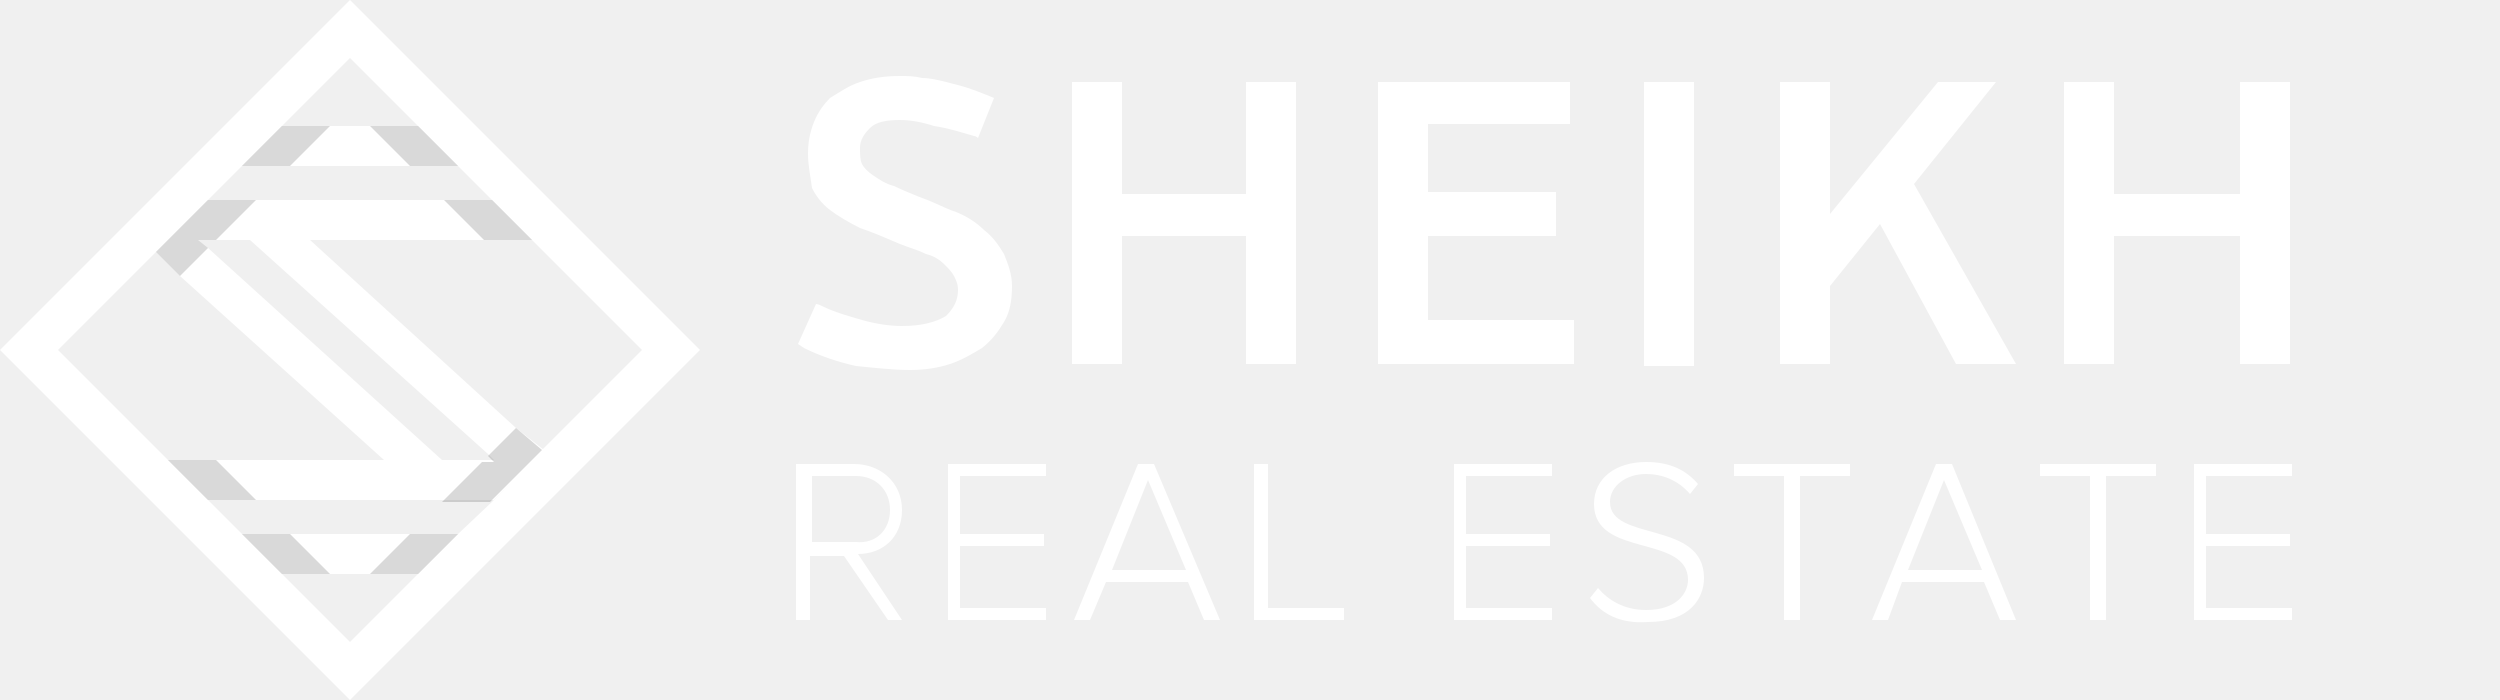
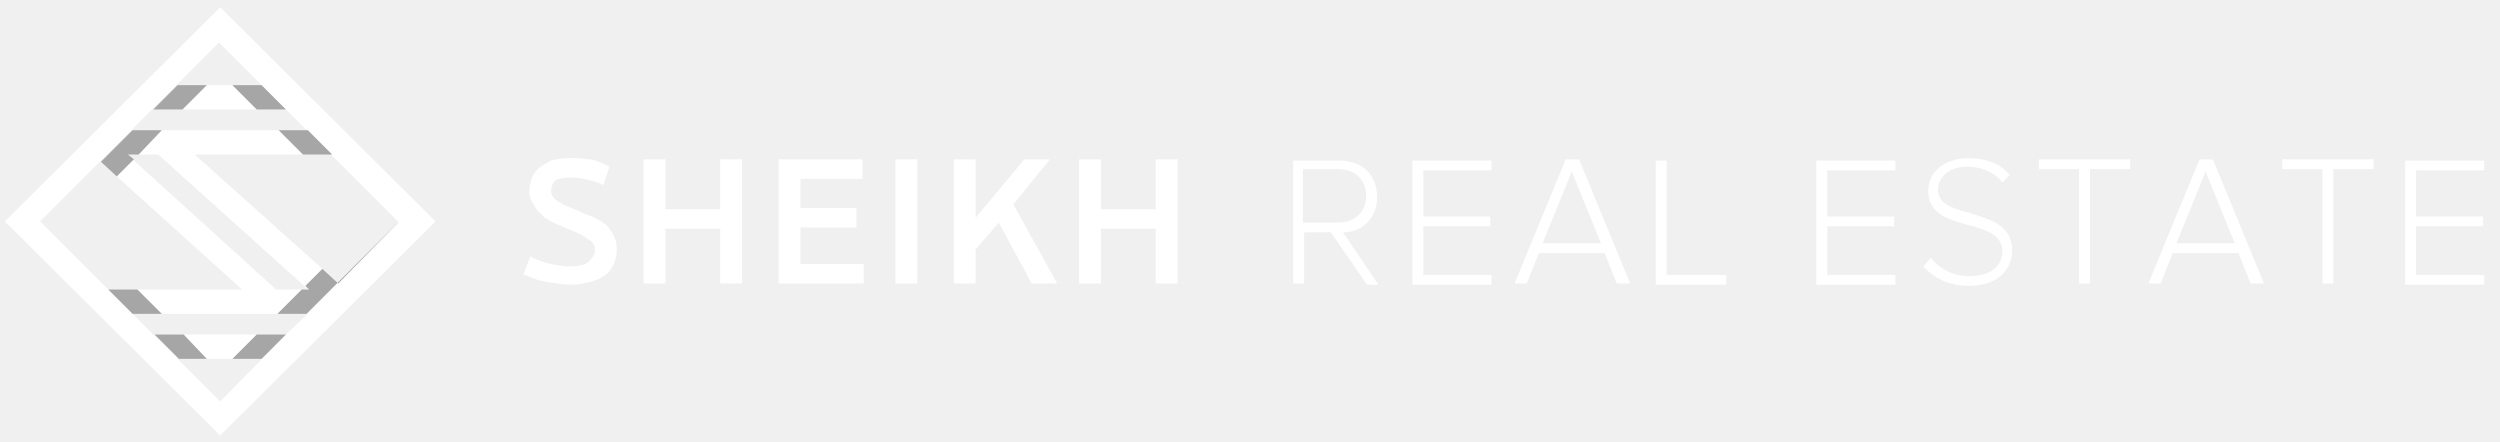
- <svg xmlns="http://www.w3.org/2000/svg" version="1.1" id="Слой_1" x="0px" y="0px" viewBox="0 0 125 35" style="enable-background:new 0 0 125 35;" xml:space="preserve">
+ <svg xmlns="http://www.w3.org/2000/svg" version="1.1" id="Слой_1" x="0px" y="0px" viewBox="-202 378.7 205.5 36.3" style="enable-background:new -202 378.7 205.5 36.3;" xml:space="preserve">
  <style type="text/css">
	.st0{fill:#FFFFFF;}
- 	.st1{opacity:0.15;}
+ 	.st1{opacity:0.35;enable-background:new    ;}
</style>
  <g>
-     <g>
-       <path class="st0" d="M25.8,21.4L15.5,12h11.1l-2-2H10.4l-2.6,2.6L9,13.8L19.2,23H8.4l2,2h14.3l2.5-2.5L25.8,21.4z M22.1,23    L10.4,12.4L9.9,12h2.6l11.9,10.7l0.3,0.3H22.1z" />
-       <polygon class="st0" points="22.9,8.3 12.1,8.3 14.1,6.3 20.9,6.3   " />
-       <path class="st0" d="M17.5,0L0,17.5L17.5,35L35,17.5L17.5,0z M22.9,26.7l-5.4,5.4l-3.4-3.4l-2-2L10.4,25l-2-2l-5.5-5.5l4.8-4.8    l9.8-9.8l3.4,3.4l2,2l3.7,3.7l5.5,5.5l-5,5L24.7,25L22.9,26.7z" />
-       <polygon class="st0" points="22.9,26.7 20.9,28.7 14.1,28.7 12.1,26.7   " />
-       <path class="st1" d="M14.1,6.3l-2,2h2.4l2-2H14.1z M14.5,26.7h-2.4l2,2h2.4L14.5,26.7z M10.8,23H8.4l2,2h2.4L10.8,23z M20.5,26.7    l-2,2h2.4l2-2H20.5z M27.1,22.5l-1.3-1.1l-1.4,1.4l0.3,0.3h-0.6l-2,2h2.4l7.4-7.4L27.1,22.5z M24.6,10h-2.4l2,2h2.4L24.6,10z     M20.9,6.3h-2.4l2,2h2.4L20.9,6.3z M12.8,10h-2.4l-2.6,2.6L9,13.8l1.4-1.4L9.9,12h0.9L12.8,10z" />
-     </g>
+     <path class="st0" d="M-175.5,400.8l-10.5-9.4h11.2l-2-2h-14.3l-2.6,2.6l1.3,1.2l10.3,9.3h-11l2,2h14.4l2.5-2.5L-175.5,400.8z    M-179.3,402.5l-11.8-10.7l-0.5-0.4h2.6l12,10.8l0.3,0.3H-179.3z" />
+     <polygon class="st0" points="-178.5,387.7 -189.4,387.7 -187.4,385.7 -180.5,385.7  " />
+     <path class="st0" d="M-183.9,379.3l-17.7,17.6l17.7,17.6l17.7-17.6L-183.9,379.3z M-178.5,406.2l-5.4,5.5l-3.5-3.5l-2-2l-1.8-1.8   l-2-2l-5.5-5.5l4.9-4.9l9.8-9.8l3.5,3.5l2,2l3.7,3.7l5.6,5.6l-5,5l-2.5,2.5L-178.5,406.2z" />
+     <polygon class="st0" points="-178.5,406.2 -180.5,408.2 -187.4,408.2 -189.4,406.2  " />
+     <path class="st1" d="M-187.4,385.7l-2,2h2.4l2-2H-187.4z M-186.9,406.2h-2.4l2,2h2.3L-186.9,406.2z M-190.7,402.5h-2.4l2,2h2.4   L-190.7,402.5z M-180.9,406.2l-2,2h2.4l2-2H-180.9z M-174.2,402l-1.3-1.2l-1.4,1.4l0.3,0.3h-0.6l-2,2h2.4l7.5-7.5L-174.2,402z    M-176.7,389.4h-2.4l2,2h2.4L-176.7,389.4z M-180.5,385.7h-2.4l2,2h2.4L-180.5,385.7z M-188.7,389.4h-2.4l-2.6,2.6l1.3,1.2l1.4-1.4   l-0.5-0.4h0.9L-188.7,389.4z" />
    <g>
      <g>
        <g>
-           <g>
-             <path class="st0" d="M40.4,7.7c0-0.6,0.1-1.1,0.3-1.6c0.2-0.5,0.5-0.9,0.8-1.2C42,4.6,42.4,4.3,43,4.1c0.6-0.2,1.2-0.3,2-0.3       c0.4,0,0.7,0,1.1,0.1c0.4,0,0.8,0.1,1.2,0.2c0.4,0.1,0.8,0.2,1.1,0.3c0.6,0.2,1.3,0.5,1.3,0.5l-0.8,2c0,0-0.1-0.1-0.2-0.1       c-0.7-0.2-1.3-0.4-2-0.5C46.1,6.1,45.5,6,45,6c-0.7,0-1.2,0.1-1.5,0.4c-0.3,0.3-0.5,0.6-0.5,1C43,7.7,43,8,43.1,8.2       c0.1,0.2,0.3,0.4,0.6,0.6c0.3,0.2,0.6,0.4,1,0.5c0.4,0.2,0.9,0.4,1.4,0.6c0.6,0.2,1.1,0.5,1.7,0.7c0.5,0.2,1,0.5,1.4,0.9       c0.4,0.3,0.7,0.7,1,1.2c0.2,0.5,0.4,1,0.4,1.6c0,0.7-0.1,1.3-0.4,1.8c-0.3,0.5-0.6,0.9-1.1,1.3c-0.5,0.3-1,0.6-1.6,0.8       c-0.6,0.2-1.3,0.3-2,0.3c-0.8,0-1.7-0.1-2.7-0.2c-0.9-0.2-1.8-0.5-2.6-0.9l-0.3-0.2l0.9-2c0,0,0.1,0,0.3,0.1       c0.6,0.3,1.3,0.5,2,0.7c0.7,0.2,1.4,0.3,2,0.3c1,0,1.7-0.2,2.2-0.5c0.4-0.4,0.6-0.8,0.6-1.3c0-0.3-0.1-0.5-0.2-0.7       c-0.1-0.2-0.3-0.4-0.5-0.6c-0.2-0.2-0.5-0.4-0.9-0.5c-0.4-0.2-0.8-0.3-1.3-0.5c-0.7-0.3-1.4-0.6-2-0.8       c-0.6-0.3-1.1-0.6-1.5-0.9c-0.4-0.3-0.7-0.7-0.9-1.1C40.5,8.7,40.4,8.2,40.4,7.7z" />
-             <polygon class="st0" points="97.8,18.2 94,11.2 91.5,14.3 91.5,18.2 89,18.2 89,4.1 91.5,4.1 91.5,10.7 96.9,4.1 99.8,4.1        95.7,9.2 100.8,18.2      " />
-           </g>
-           <polygon class="st0" points="64.8,4.1 64.8,18.2 62.3,18.2 62.3,11.8 56.1,11.8 56.1,18.2 53.6,18.2 53.6,4.1 56.1,4.1       56.1,9.7 62.3,9.7 62.3,4.1     " />
-           <rect x="82.2" y="4.1" class="st0" width="2.5" height="14.2" />
-           <polygon class="st0" points="114.5,4.1 114.5,18.2 112,18.2 112,11.8 105.7,11.8 105.7,18.2 103.2,18.2 103.2,4.1 105.7,4.1       105.7,9.7 112,9.7 112,4.1     " />
-           <polygon class="st0" points="78.7,16 78.7,18.2 68.9,18.2 68.9,4.1 78.5,4.1 78.5,6.2 71.4,6.2 71.4,9.6 77.8,9.6 77.8,11.8       71.4,11.8 71.4,16     " />
+           <path class="st0" d="M-158.5,394.5c0-0.4,0.1-0.8,0.2-1.1c0.1-0.3,0.3-0.6,0.6-0.9c0.3-0.2,0.6-0.4,1-0.6      c0.4-0.1,0.9-0.2,1.5-0.2c0.3,0,0.5,0,0.8,0c0.3,0,0.6,0.1,0.8,0.1c0.3,0,0.6,0.1,0.8,0.2c0.4,0.1,0.9,0.4,0.9,0.4l-0.5,1.5      c0,0-0.1,0-0.2-0.1c-0.5-0.2-1-0.3-1.4-0.4c-0.5-0.1-0.9-0.1-1.3-0.1c-0.5,0-0.9,0.1-1.1,0.3c-0.2,0.2-0.3,0.5-0.3,0.7      c0,0.2,0,0.3,0.1,0.5c0.1,0.1,0.2,0.3,0.4,0.4s0.4,0.3,0.7,0.4s0.6,0.3,1,0.4c0.4,0.2,0.8,0.4,1.2,0.5c0.4,0.2,0.7,0.4,1,0.6      c0.3,0.2,0.5,0.5,0.7,0.9c0.2,0.3,0.3,0.7,0.3,1.2s-0.1,0.9-0.3,1.3c-0.2,0.4-0.4,0.7-0.8,0.9c-0.3,0.2-0.7,0.4-1.2,0.5      c-0.4,0.1-0.9,0.2-1.4,0.2c-0.6,0-1.3-0.1-1.9-0.2c-0.7-0.1-1.3-0.3-1.9-0.6h-0.2l0.6-1.5c0,0,0.1,0,0.2,0.1      c0.5,0.2,0.9,0.4,1.5,0.5c0.5,0.1,1,0.2,1.5,0.2c0.7,0,1.3-0.1,1.6-0.4c0.3-0.3,0.5-0.6,0.5-0.9c0-0.2,0-0.4-0.1-0.5      c-0.1-0.2-0.2-0.3-0.4-0.4c-0.2-0.1-0.4-0.3-0.6-0.4c-0.3-0.1-0.6-0.3-0.9-0.4c-0.5-0.2-1-0.4-1.4-0.6c-0.4-0.2-0.8-0.4-1-0.7      c-0.3-0.2-0.5-0.5-0.6-0.8C-158.4,395.2-158.5,394.8-158.5,394.5z" />
+           <polygon class="st0" points="-117.2,402 -119.9,397 -121.8,399.2 -121.8,402 -123.6,402 -123.6,391.8 -121.8,391.8       -121.8,396.6 -117.8,391.8 -115.7,391.8 -118.7,395.5 -115.1,402     " />
        </g>
-       </g>
-       <g>
-         <path class="st0" d="M44.4,31l-2.2-3.2h-1.7V31h-0.7v-7.8h2.9c1.3,0,2.4,0.9,2.4,2.3c0,1.4-1,2.2-2.2,2.2l2.2,3.3H44.4z      M44.5,25.5c0-1-0.7-1.7-1.7-1.7h-2.2v3.3h2.2C43.8,27.2,44.5,26.5,44.5,25.5z" />
-         <path class="st0" d="M47.4,31v-7.8h4.9v0.6h-4.3v2.9h4.2v0.6h-4.2v3.1h4.3V31H47.4z" />
-         <path class="st0" d="M60.2,31l-0.8-1.9h-4.1L54.5,31h-0.8l3.2-7.8h0.8L61,31H60.2z M57.4,24l-1.8,4.5h3.7L57.4,24z" />
-         <path class="st0" d="M62.7,31v-7.8h0.7v7.2h3.8V31H62.7z" />
-         <path class="st0" d="M72.7,31v-7.8h4.9v0.6h-4.3v2.9h4.2v0.6h-4.2v3.1h4.3V31H72.7z" />
-         <path class="st0" d="M79.5,29.9l0.4-0.5c0.5,0.6,1.3,1.1,2.4,1.1c1.6,0,2.1-0.9,2.1-1.5c0-2.3-4.7-1.1-4.7-3.8     c0-1.3,1.1-2.1,2.6-2.1c1.2,0,2,0.4,2.6,1.1l-0.4,0.5c-0.6-0.7-1.4-1-2.2-1c-1,0-1.8,0.6-1.8,1.4c0,2,4.7,0.9,4.7,3.8     c0,1-0.7,2.2-2.8,2.2C81,31.2,80.1,30.7,79.5,29.9z" />
-         <path class="st0" d="M89.2,31v-7.2h-2.5v-0.6h5.8v0.6h-2.5V31H89.2z" />
-         <path class="st0" d="M100,31l-0.8-1.9h-4.1L94.4,31h-0.8l3.2-7.8h0.8l3.2,7.8H100z M97.2,24l-1.8,4.5h3.7L97.2,24z" />
-         <path class="st0" d="M104.5,31v-7.2H102v-0.6h5.8v0.6h-2.5V31H104.5z" />
-         <path class="st0" d="M109.7,31v-7.8h4.9v0.6h-4.3v2.9h4.2v0.6h-4.2v3.1h4.3V31H109.7z" />
+         <polygon class="st0" points="-141,391.8 -141,402 -142.8,402 -142.8,397.5 -147.3,397.5 -147.3,402 -149.1,402 -149.1,391.8      -147.3,391.8 -147.3,395.9 -142.8,395.9 -142.8,391.8    " />
+         <rect x="-128.4" y="391.8" class="st0" width="1.8" height="10.2" />
+         <polygon class="st0" points="-105.2,391.8 -105.2,402 -107,402 -107,397.5 -111.5,397.5 -111.5,402 -113.3,402 -113.3,391.8      -111.5,391.8 -111.5,395.9 -107,395.9 -107,391.8    " />
+         <polygon class="st0" points="-131,400.4 -131,402 -138,402 -138,391.8 -131.1,391.8 -131.1,393.4 -136.2,393.4 -136.2,395.8      -131.6,395.8 -131.6,397.4 -136.2,397.4 -136.2,400.4    " />
      </g>
    </g>
+     <path class="st0" d="M-89.7,402l-2.9-4.2h-2.2v4.2h-0.9v-10.1h3.8c1.8,0,3.1,1.1,3.1,3c0,1.8-1.3,2.9-2.8,2.9l2.9,4.3h-1V402z    M-89.7,394.8c0-1.3-0.9-2.2-2.3-2.2h-2.9v4.4h2.9C-90.6,397-89.7,396.1-89.7,394.8z" />
+     <path class="st0" d="M-85.9,402v-10.1h6.5v0.8H-85v3.8h5.5v0.8H-85v4h5.6v0.8h-6.5V402z" />
+     <path class="st0" d="M-69.1,402l-1-2.5h-5.4l-1,2.5h-1l4.2-10.2h1.1L-68,402H-69.1z M-72.8,392.8l-2.4,5.9h4.8L-72.8,392.8z" />
+     <path class="st0" d="M-65.9,402v-10.1h0.9v9.4h4.9v0.8h-5.8V402z" />
+     <path class="st0" d="M-52.7,402v-10.1h6.5v0.8h-5.6v3.8h5.5v0.8h-5.5v4h5.6v0.8h-6.5V402z" />
+     <path class="st0" d="M-43.9,400.6l0.6-0.7c0.7,0.8,1.7,1.5,3.2,1.5c2.1,0,2.7-1.2,2.7-2c0-3-6.1-1.4-6.1-5c0-1.7,1.5-2.7,3.3-2.7   c1.5,0,2.7,0.5,3.4,1.4l-0.6,0.6c-0.7-0.9-1.8-1.3-2.9-1.3c-1.4,0-2.4,0.8-2.4,1.9c0,2.6,6.1,1.2,6.1,5c0,1.3-0.9,2.9-3.6,2.9   C-41.8,402.2-43.1,401.5-43.9,400.6z" />
+     <path class="st0" d="M-31.1,402v-9.4h-3.3v-0.8h7.5v0.8h-3.3v9.4H-31.1z" />
+     <path class="st0" d="M-17,402l-1-2.5h-5.4l-1,2.5h-1l4.2-10.2h1.1l4.2,10.2H-17z M-20.7,392.8l-2.4,5.9h4.8L-20.7,392.8z" />
+     <path class="st0" d="M-11.1,402v-9.4h-3.3v-0.8h7.5v0.8h-3.3v9.4H-11.1z" />
+     <path class="st0" d="M-4.3,402v-10.1h6.5v0.8h-5.6v3.8h5.5v0.8h-5.5v4h5.6v0.8h-6.5V402z" />
  </g>
</svg>
